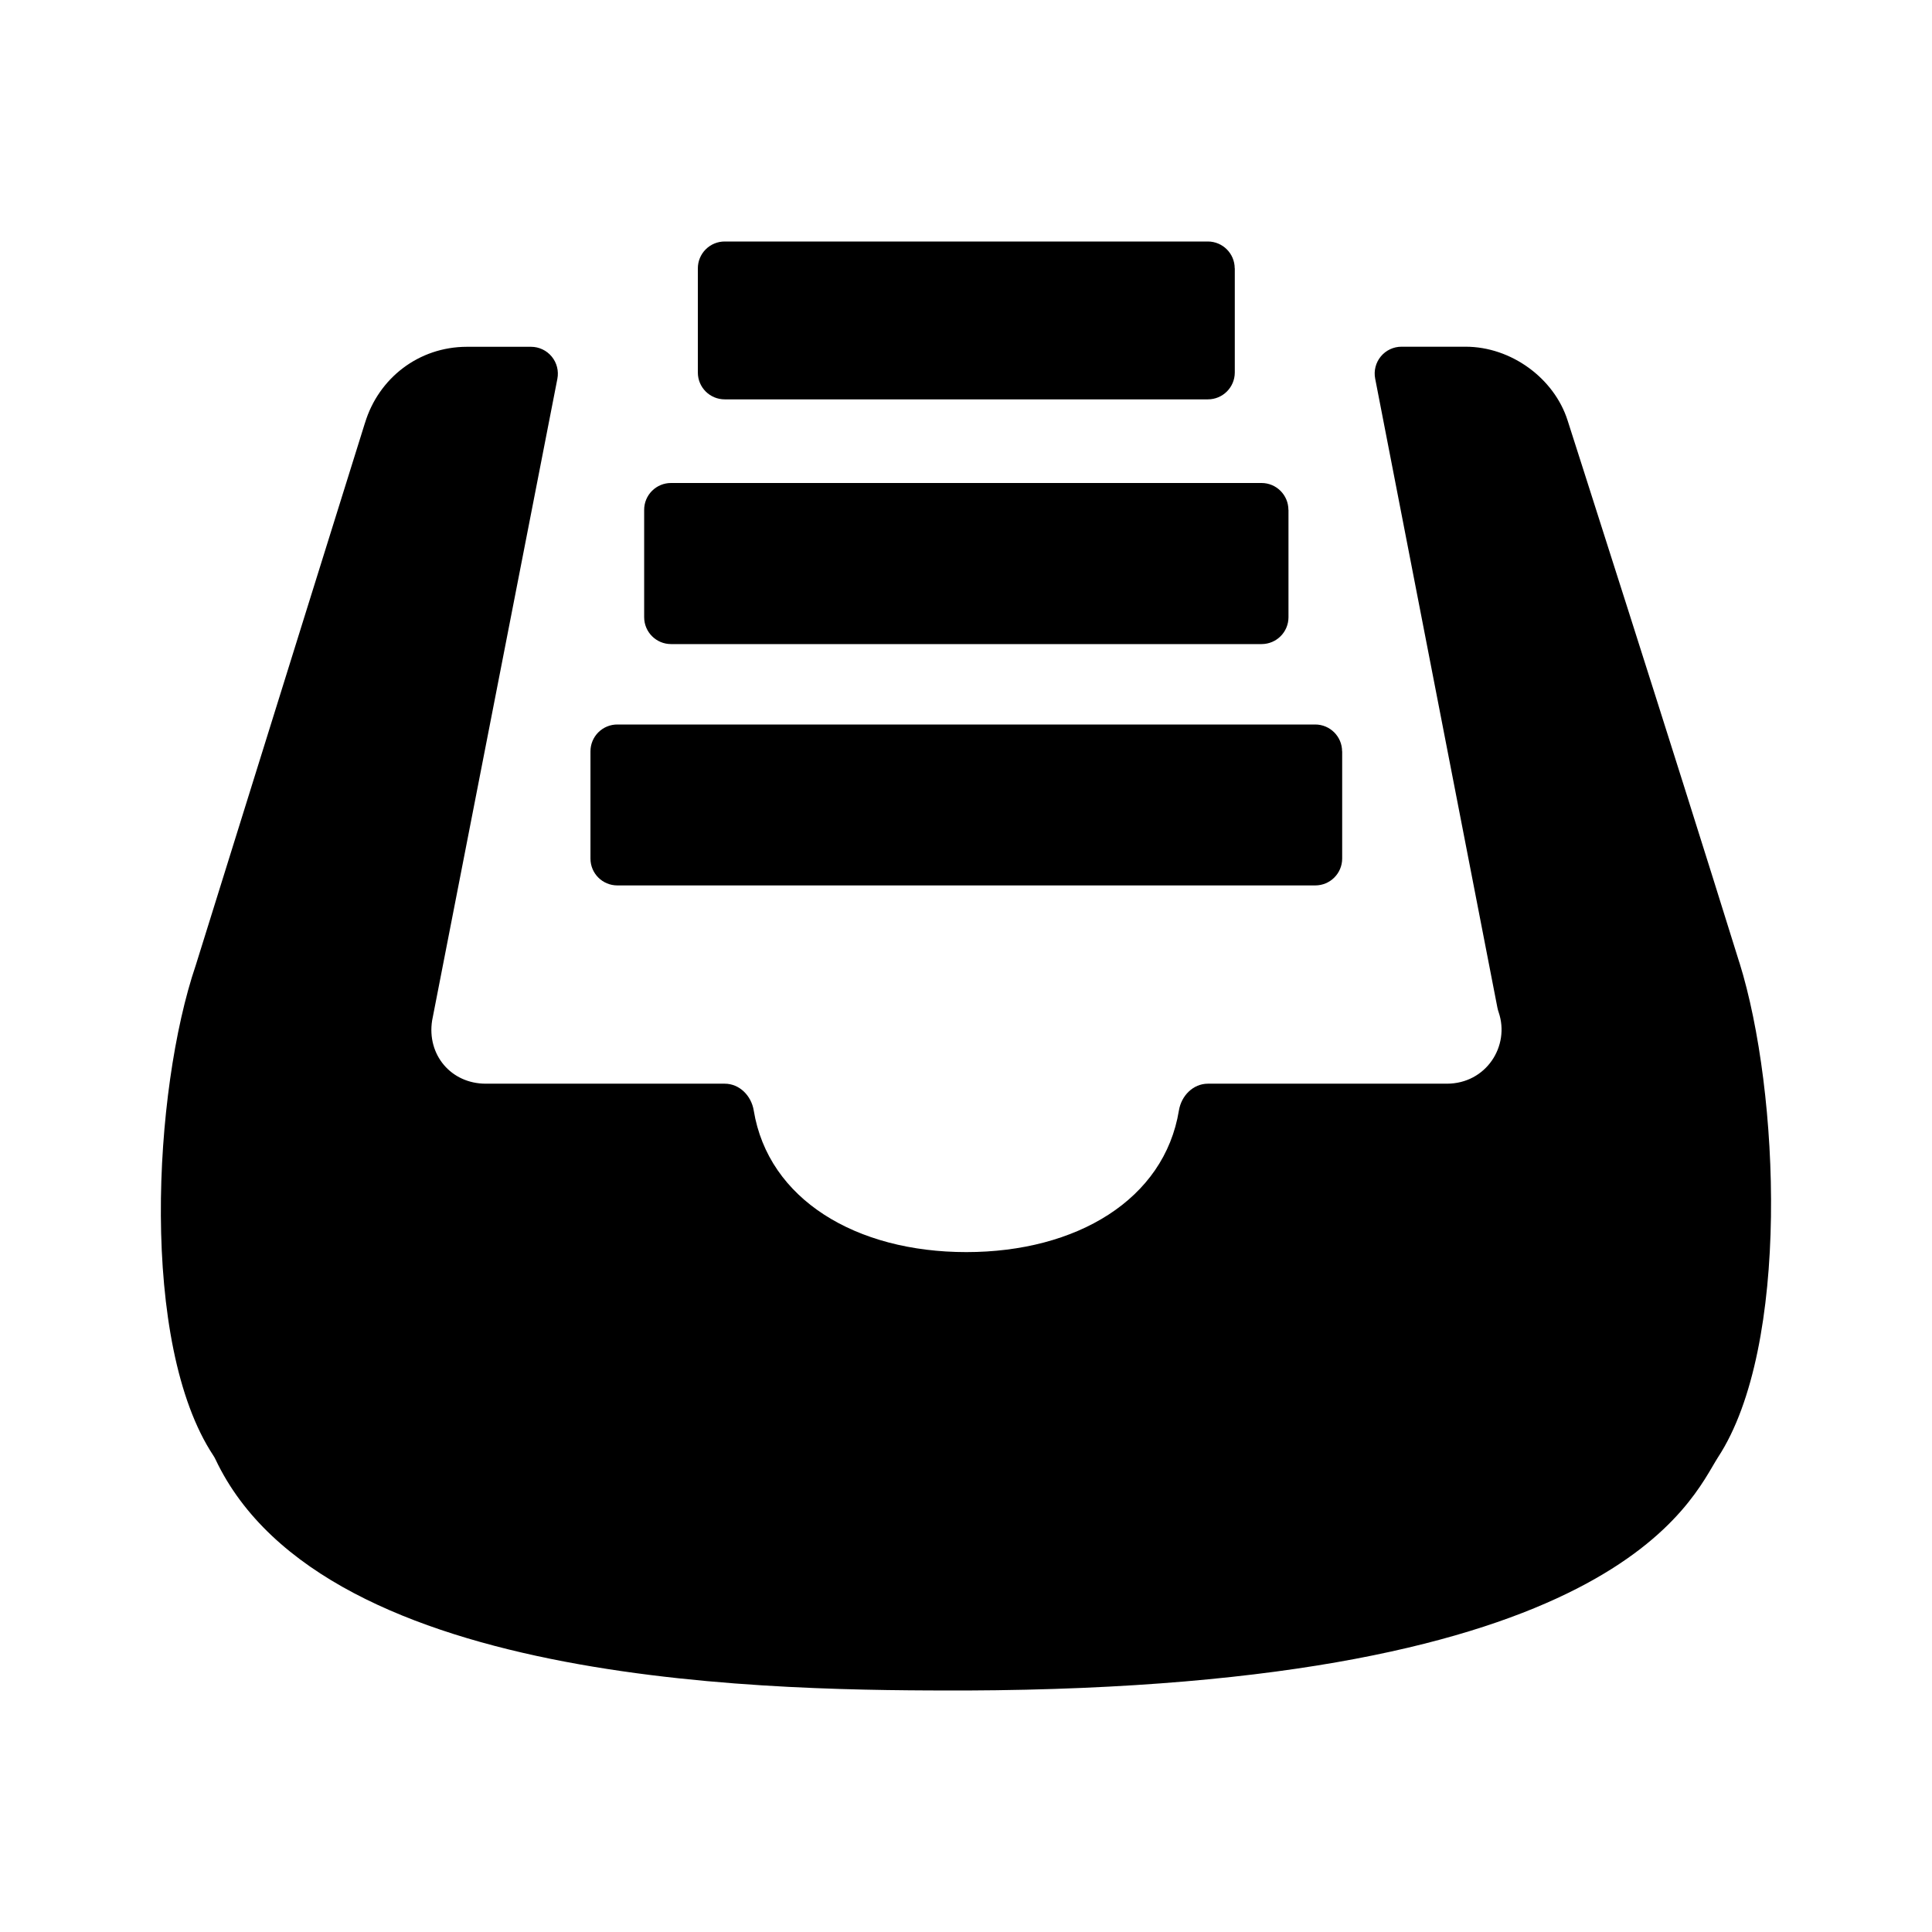
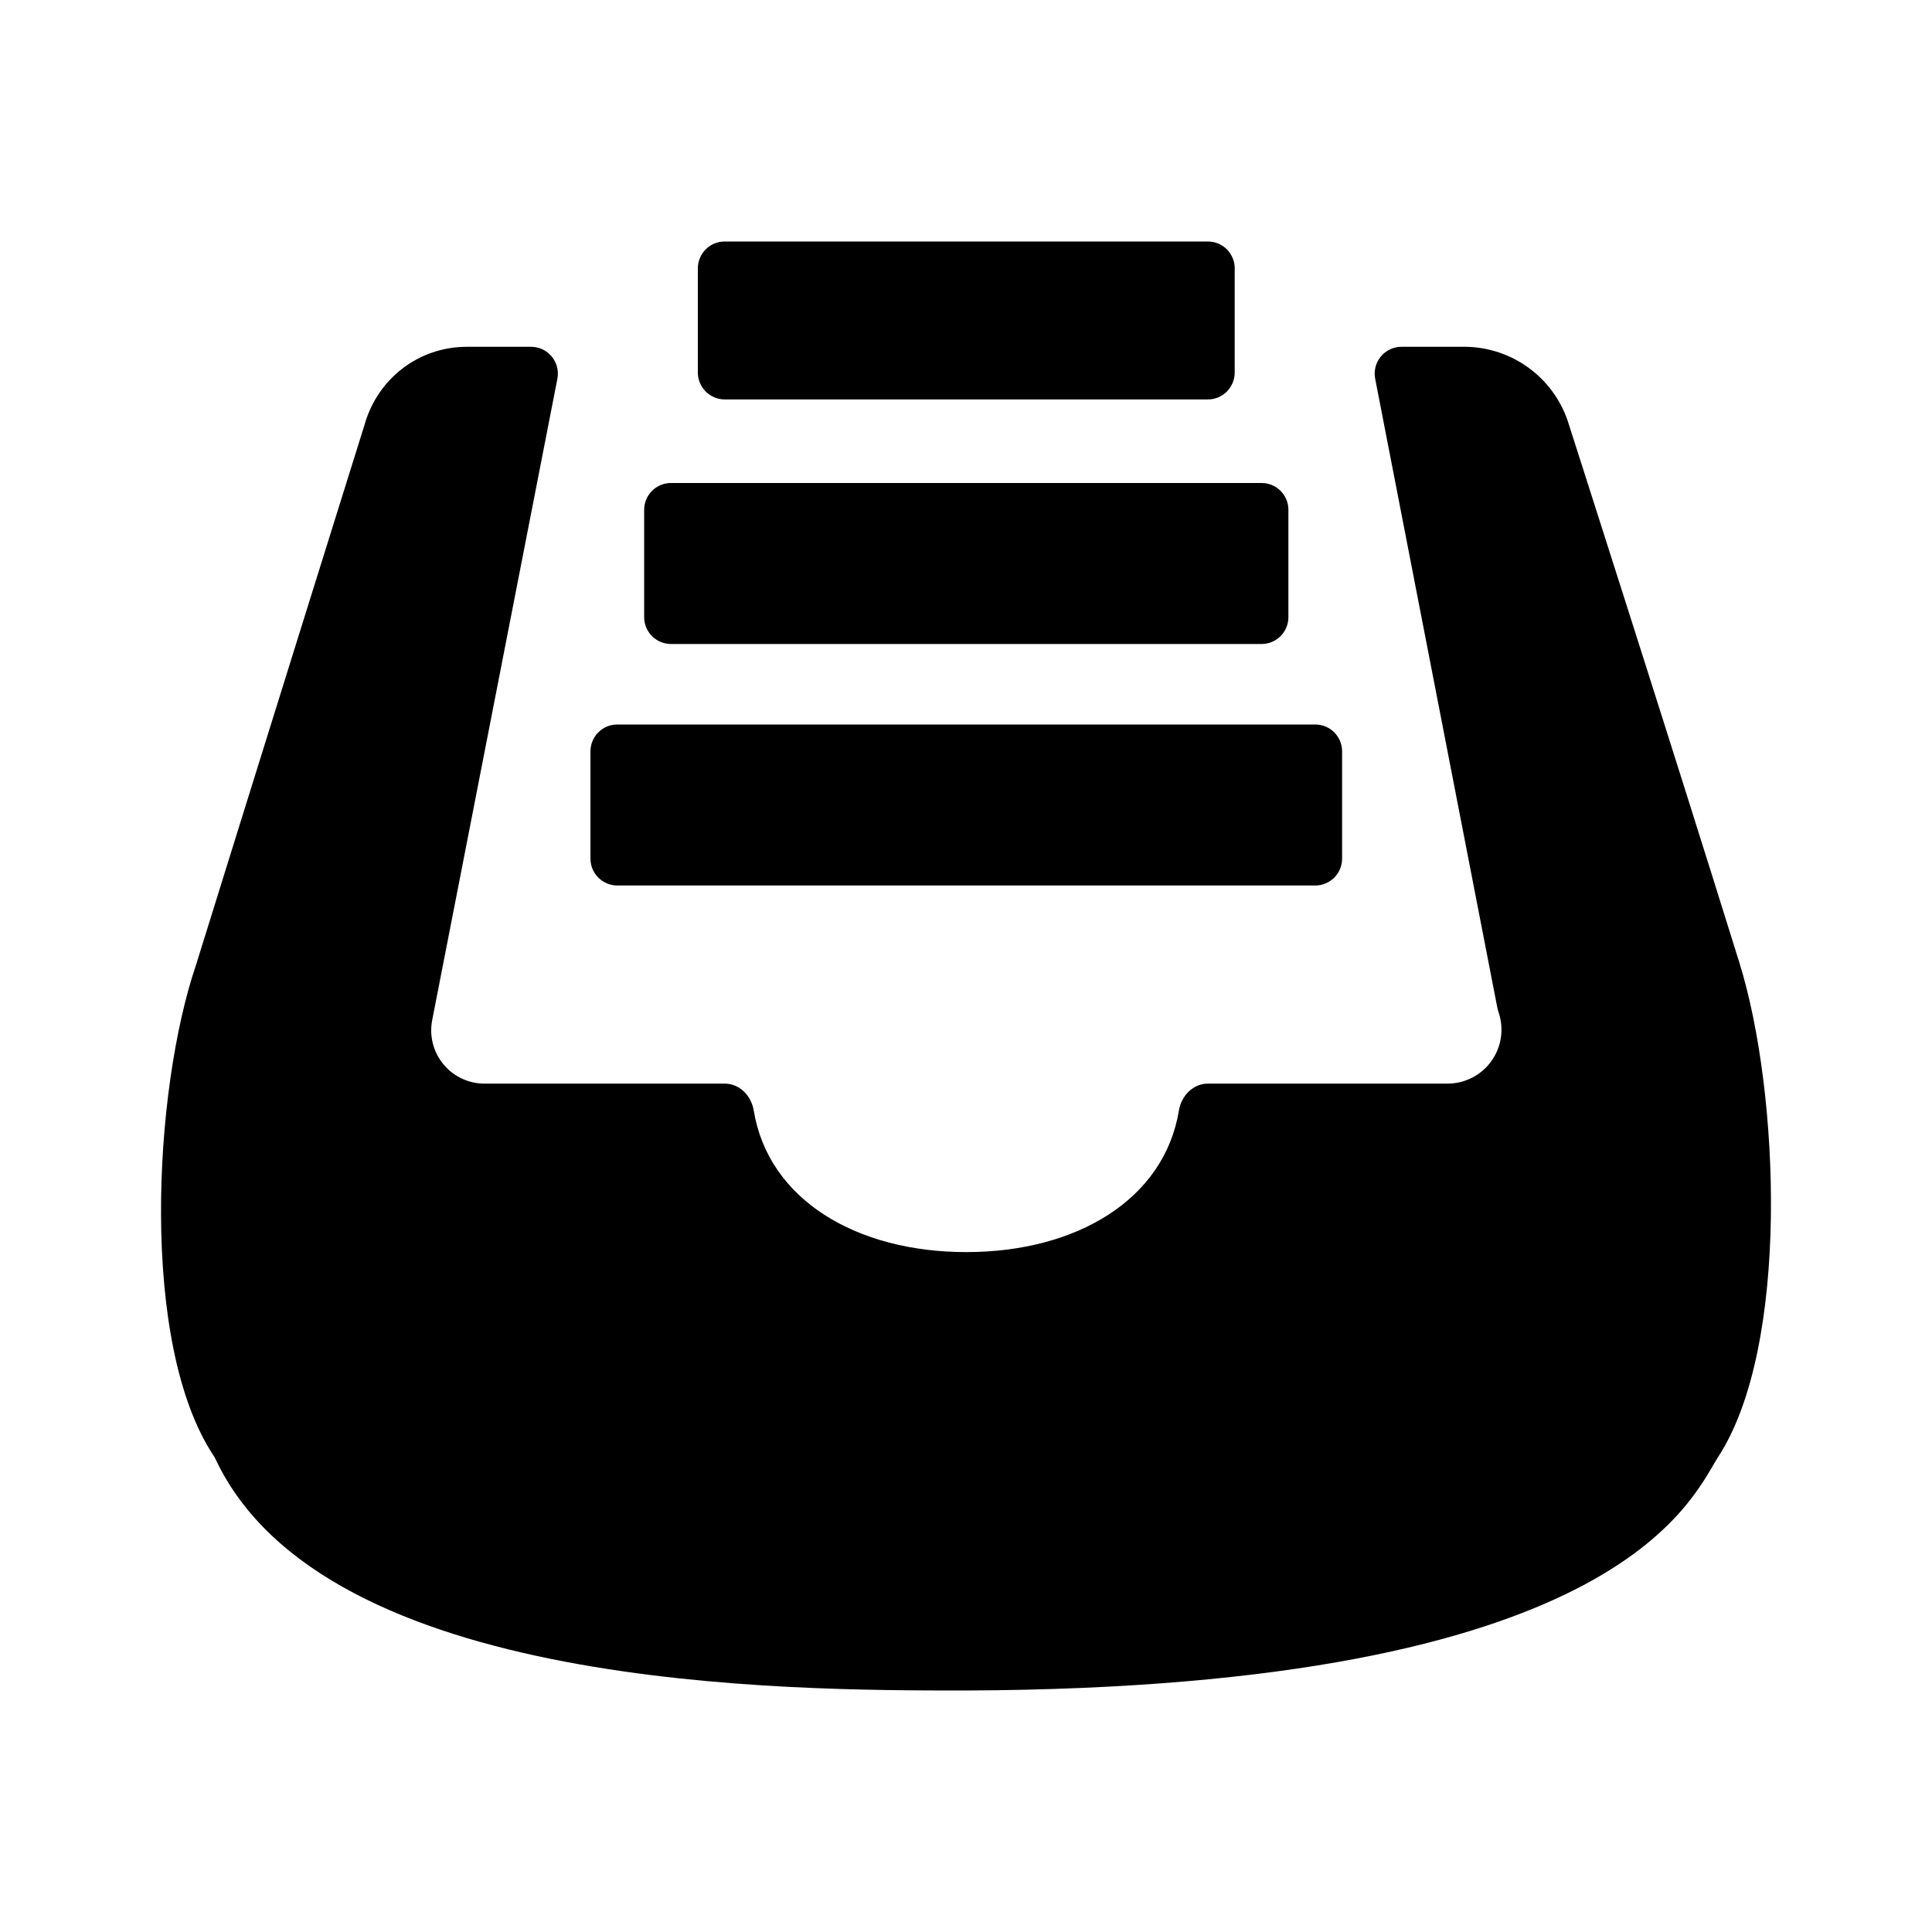
- <svg xmlns="http://www.w3.org/2000/svg" viewBox="0 0 24 24" fill="none">
-   <path d="M15.338 3.333A.334.334 0 0 0 15.005 3h-6.002a.333.333 0 0 0-.334.334V4.628c0 .184.149.333.334.333h6.002a.334.334 0 0 0 .334-.333V3.333Zm.667 3A.334.334 0 0 0 15.672 6H8.336a.333.333 0 0 0-.334.334v1.333c0 .184.149.334.334.334h7.336a.334.334 0 0 0 .334-.334v-1.333Zm5.602 5.624c-.833-2.679-2.132-6.728-2.134-6.735l-0-0c-.167-.523-.7-.915-1.267-.915h-.796a.333.333 0 0 0-.327.397l1.518 7.812a.427.427 0 0 0 .016.059c.143.418-.155.887-.644.887h-2.968c-.184 0-.33.15-.36.332-.181 1.107-1.272 1.76-2.641 1.76s-2.46-.653-2.641-1.76c-.03-.182-.176-.332-.36-.332H6.035c-.433 0-.734-.36-.667-.785L6.924 4.705a.334.334 0 0 0-.327-.397h-.796c-.6 0-1.099.391-1.267.946l-.001.002c-.012.039-1.271 4.067-2.101 6.734-.531 1.561-.698 4.706.218 6.091a.382.382 0 0 1 .027.048C4.034 21 9.776 21 12.004 21c8.103-.033 9.003-2.373 9.337-2.896.9-1.373.767-4.544.267-6.146Zm-4.935-2.624A.334.334 0 0 0 16.338 9H7.669a.333.333 0 0 0-.334.333v1.333c0 .184.149.333.334.333h8.67a.334.334 0 0 0 .334-.333V9.333Z" fill="currentcolor" />
+ <svg xmlns="http://www.w3.org/2000/svg" width="24" height="24" fill="none" viewBox="0 0 24 24">
+   <path fill="currentcolor" d="M15.338 3.333A.333.333 0 0 0 15.005 3H9.003a.333.333 0 0 0-.334.333v1.295c0 .184.15.334.334.334h6.002c.184 0 .333-.15.333-.334V3.333Zm.667 3A.333.333 0 0 0 15.672 6H8.336a.333.333 0 0 0-.334.333v1.334c0 .184.15.333.334.333h7.336c.184 0 .333-.15.333-.333V6.333Zm5.602 5.625c-.833-2.679-2.132-6.729-2.134-6.735a1.36 1.36 0 0 0-1.267-.915h-.796a.333.333 0 0 0-.327.397l1.517 7.811c.004.02.01.04.016.059a.67.67 0 0 1-.644.886h-2.967c-.184 0-.33.151-.36.333-.181 1.107-1.273 1.76-2.641 1.76-1.369 0-2.46-.653-2.641-1.76-.03-.182-.176-.333-.36-.333H6.035a.662.662 0 0 1-.667-.784l1.556-7.972a.333.333 0 0 0-.327-.397h-.795c-.6 0-1.1.391-1.267.946v.002c-.013.04-1.272 4.067-2.101 6.734-.53 1.561-.699 4.706.218 6.091.01.015.02.031.027.048C4.034 21 9.776 21 12.004 21c8.102-.033 9.003-2.373 9.336-2.896.9-1.373.767-4.544.267-6.146Zm-4.935-2.625A.333.333 0 0 0 16.338 9h-8.67a.333.333 0 0 0-.333.333v1.334c0 .184.15.333.334.333h8.67c.184 0 .333-.15.333-.333V9.333Z" />
</svg>
